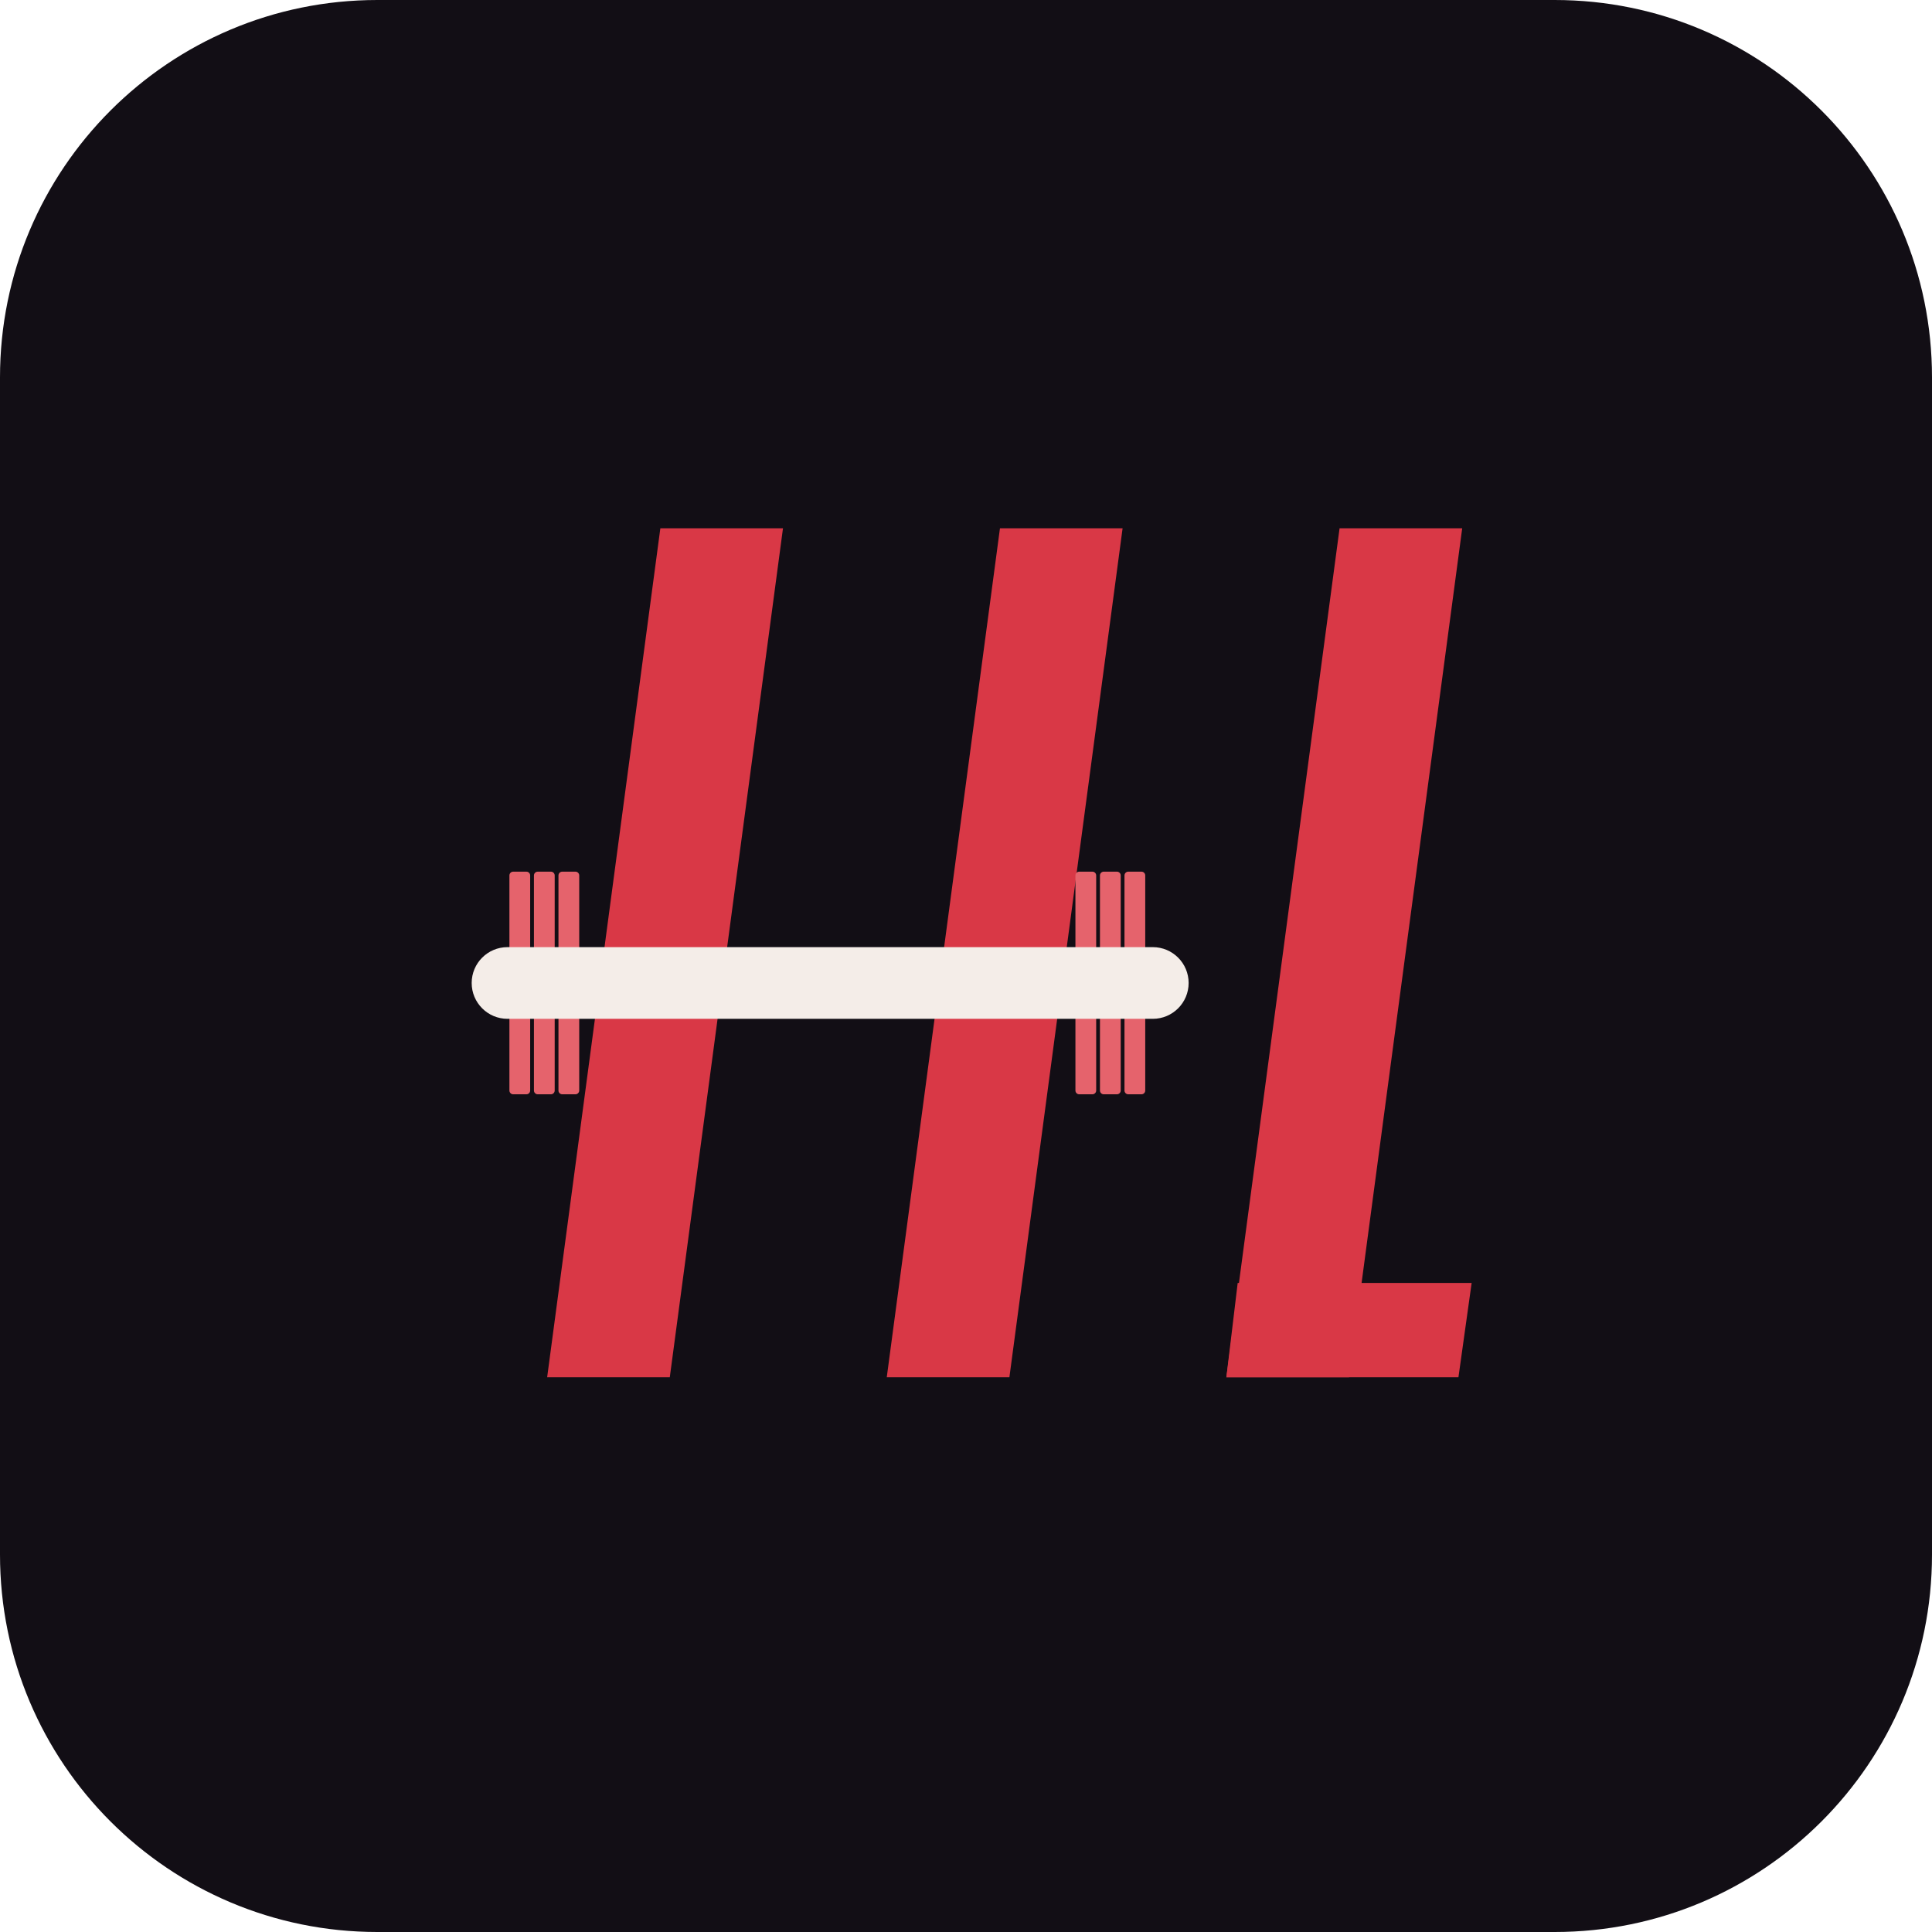
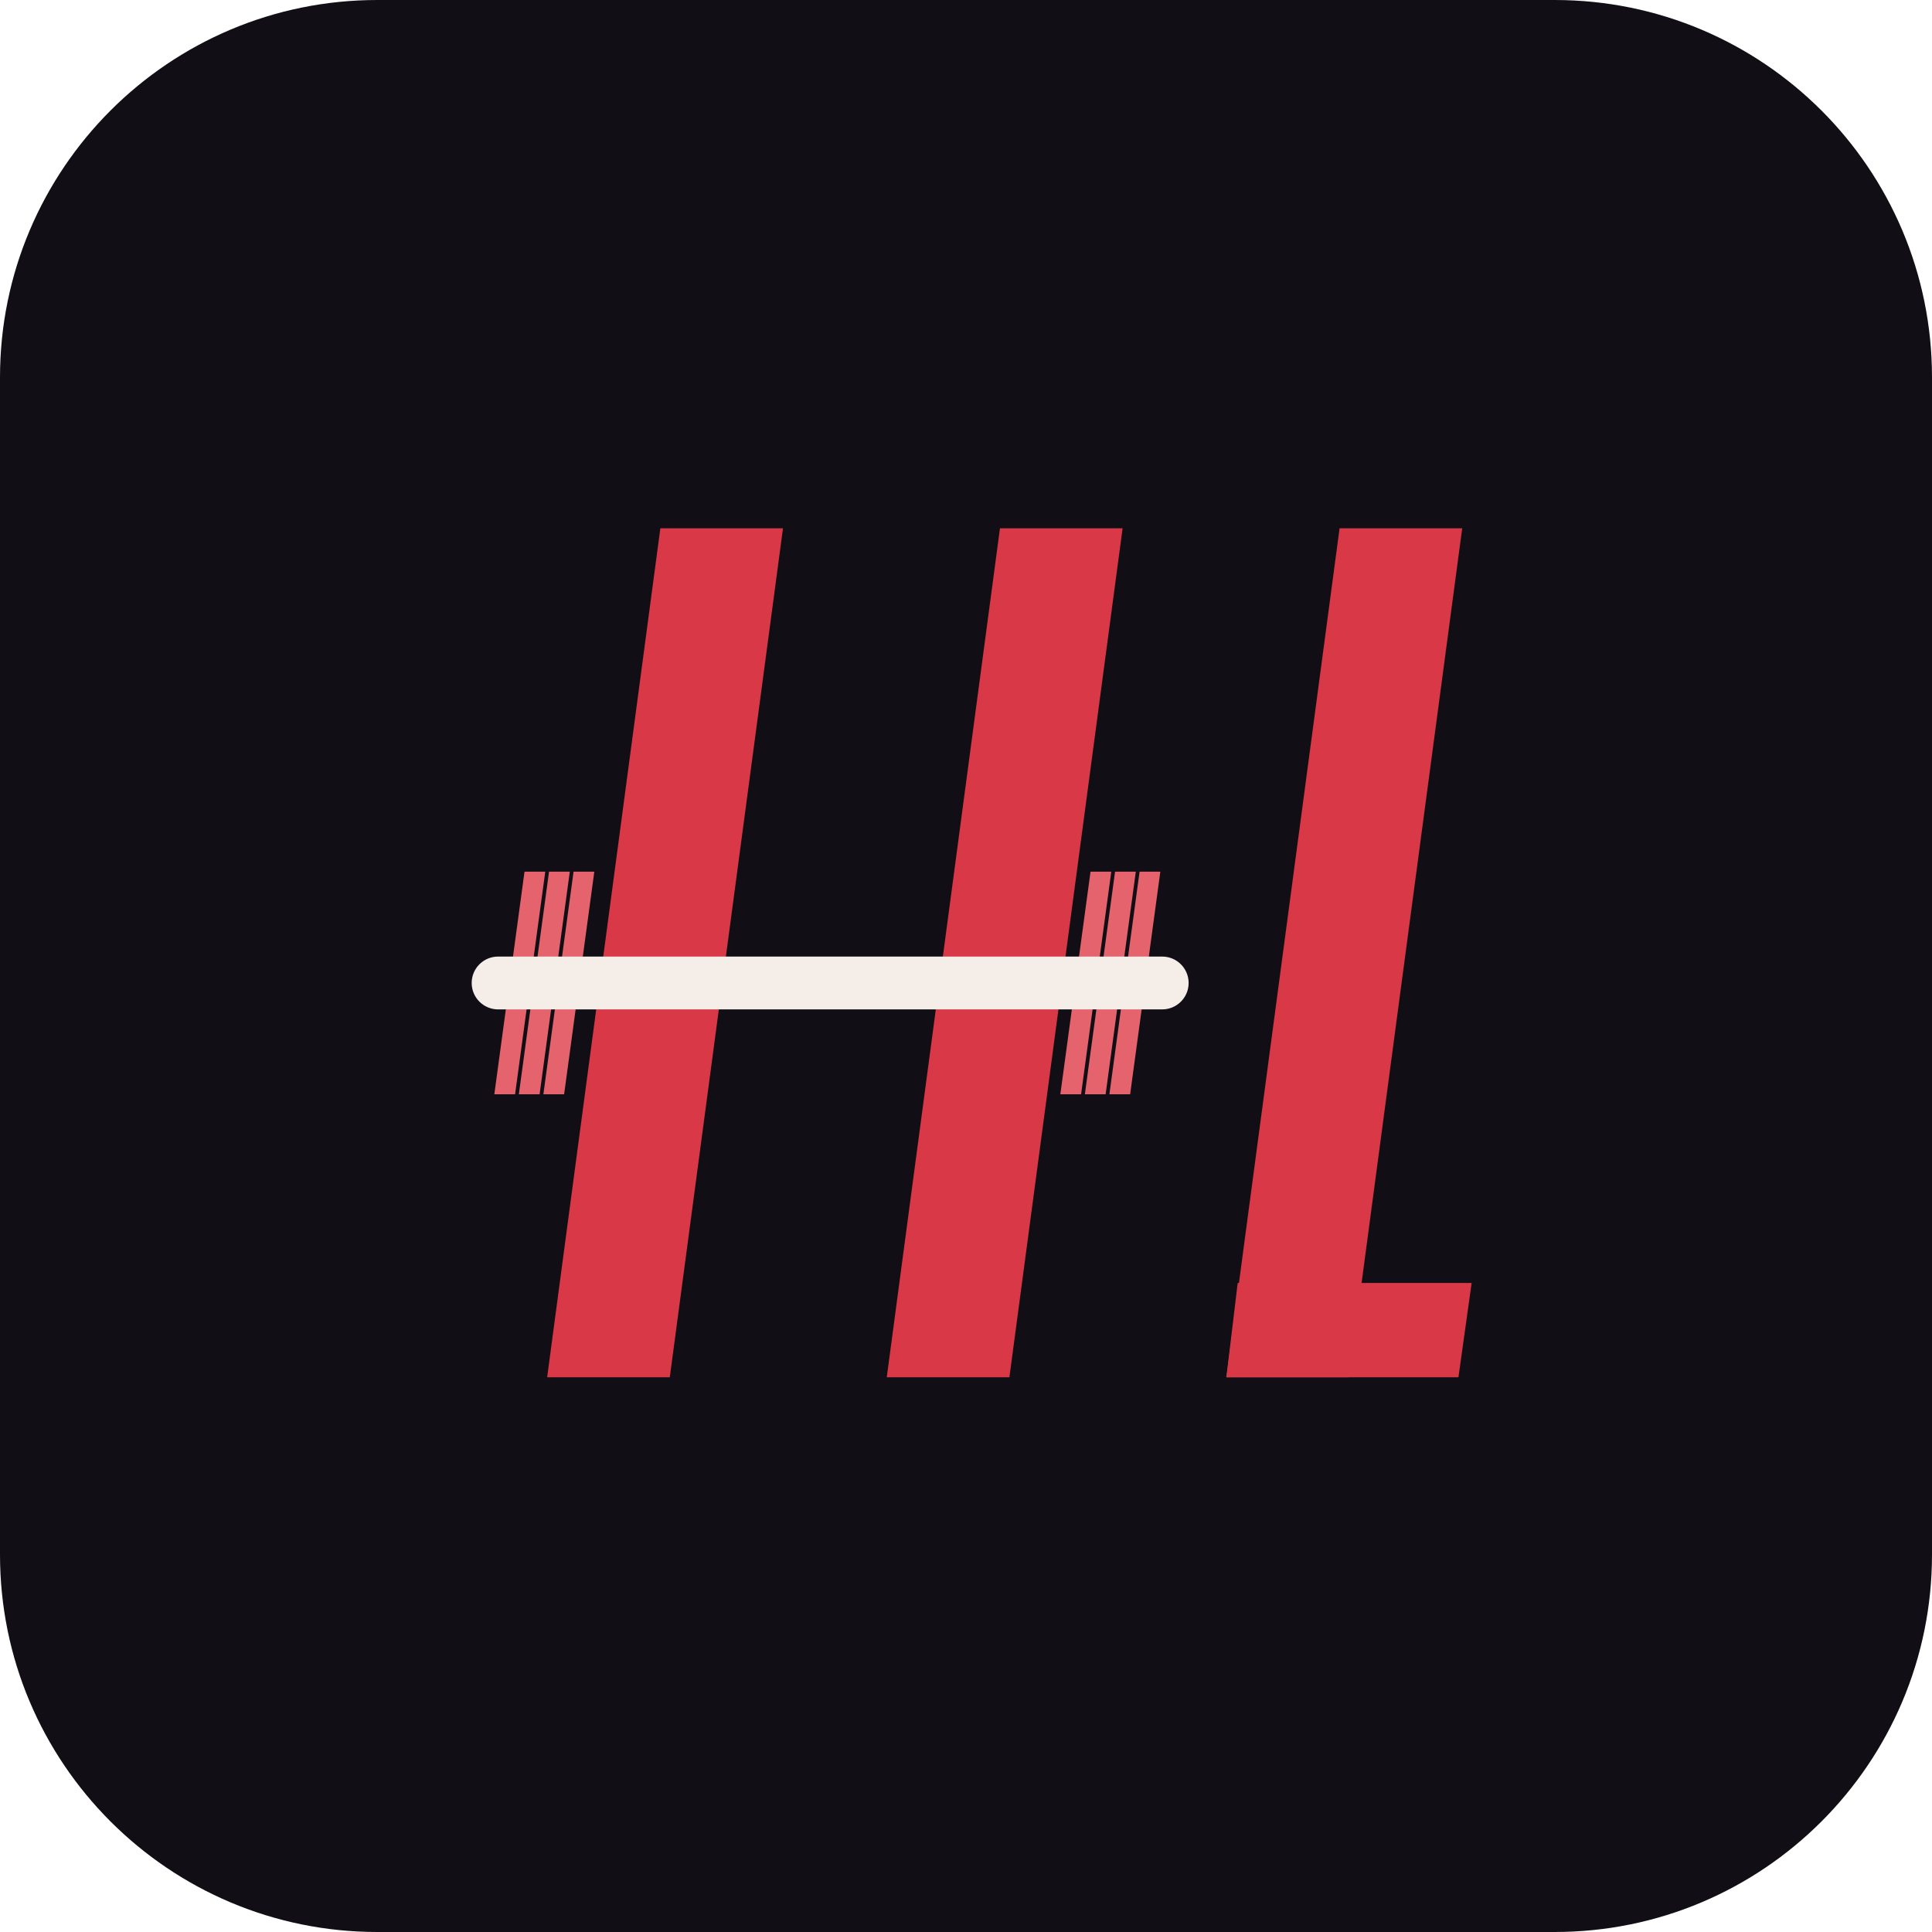
<svg xmlns="http://www.w3.org/2000/svg" width="1024" height="1024" viewBox="0 0 1024 1024" fill="none">
  <rect width="1024" height="1024" rx="200" fill="#120E15" />
  <g fill="#D93846">
    <path d="M350 280H415L355 730H290L350 280Z" />
    <path d="M530 280H595L535 730H470L530 280Z" />
    <path d="M710 280H775L715 730H650L710 280Z" />
    <path d="M656 680H780L773 730H650L656 680Z" />
    <g fill="#E5636C">
-       <rect x="270" y="462" width="11" height="118" rx="2" />
-       <rect x="283" y="462" width="11" height="118" rx="2" />
-       <rect x="296" y="462" width="11" height="118" rx="2" />
-       <rect x="570" y="462" width="11" height="118" rx="2" />
-       <rect x="583" y="462" width="11" height="118" rx="2" />
-       <rect x="596" y="462" width="11" height="118" rx="2" />
+       <path d="M278 462H289L273 580H262L278 462Z" />
+       <path d="M291 462H302L286 580H275L291 462Z" />
+       <path d="M304 462H315L299 580H288L304 462Z" />
+       <path d="M578 462H589L573 580H562L578 462Z" />
+       <path d="M591 462H602L586 580H575L591 462Z" />
+       <path d="M604 462H615L599 580H588L604 462Z" />
    </g>
  </g>
-   <rect x="250" y="502" width="380" height="38" rx="19" fill="#F4EDE8" />
+   <rect x="250" y="507" width="380" height="28" rx="14" fill="#F4EDE8" />
</svg>
